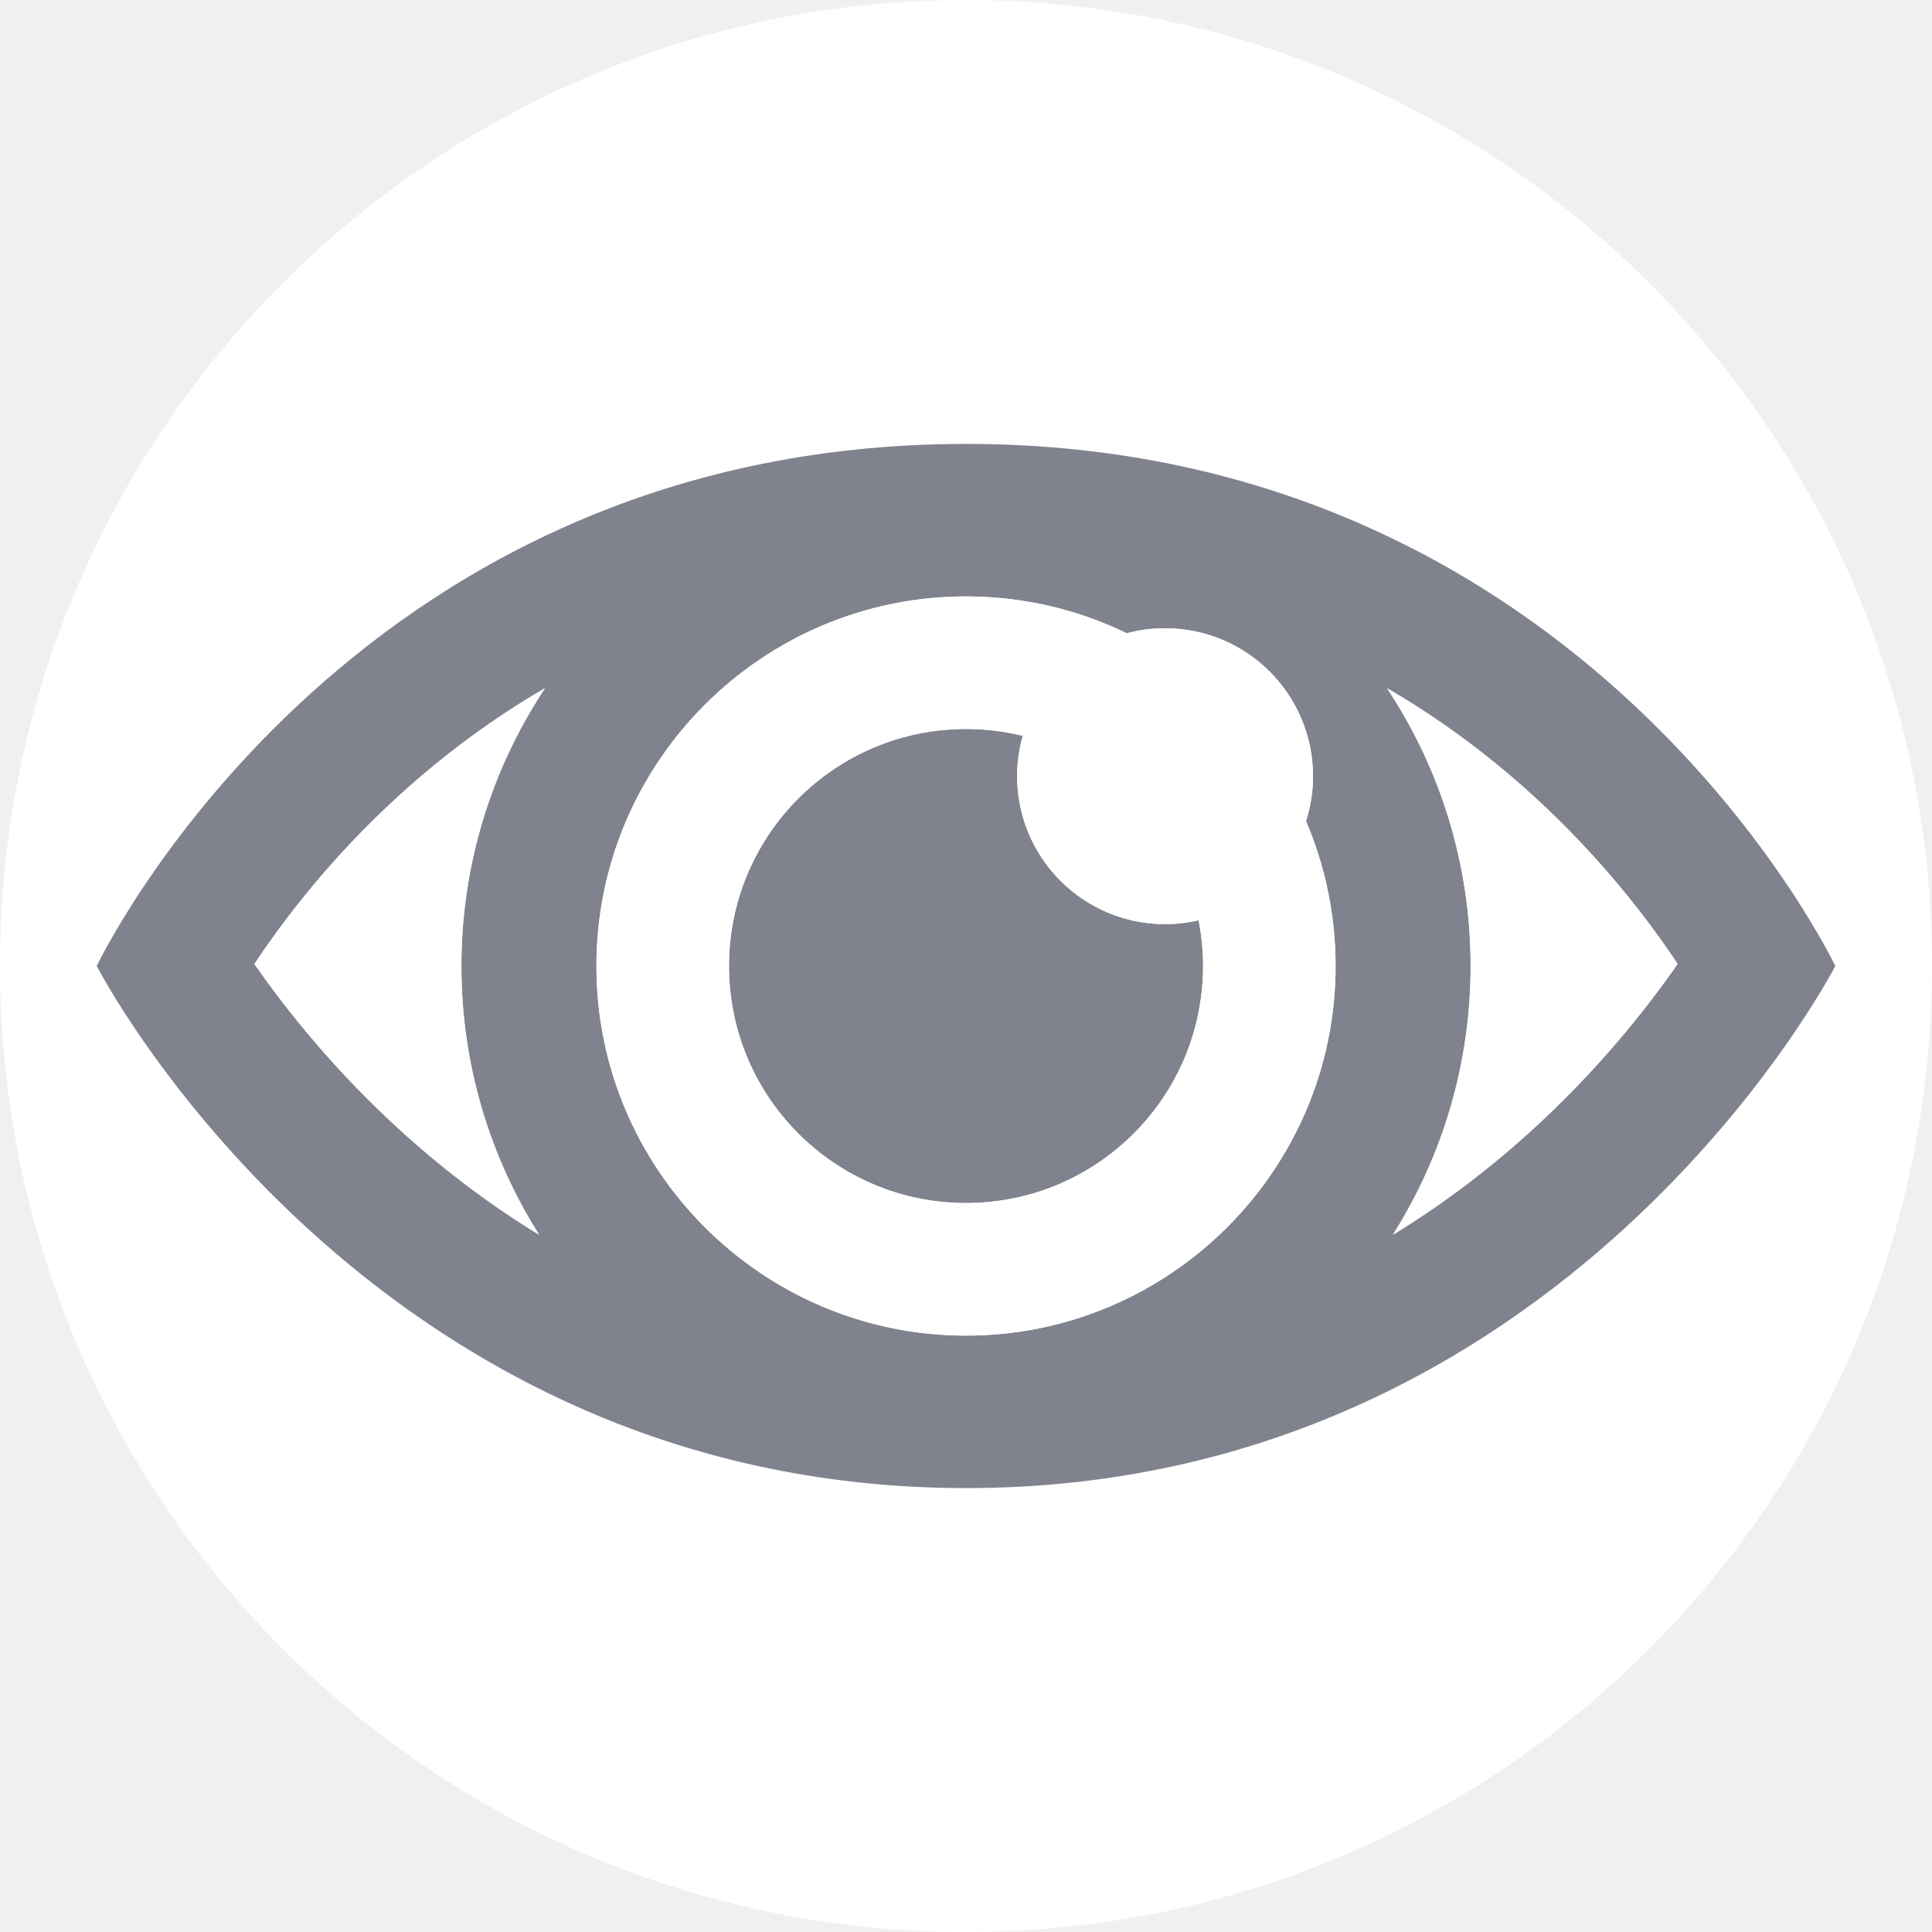
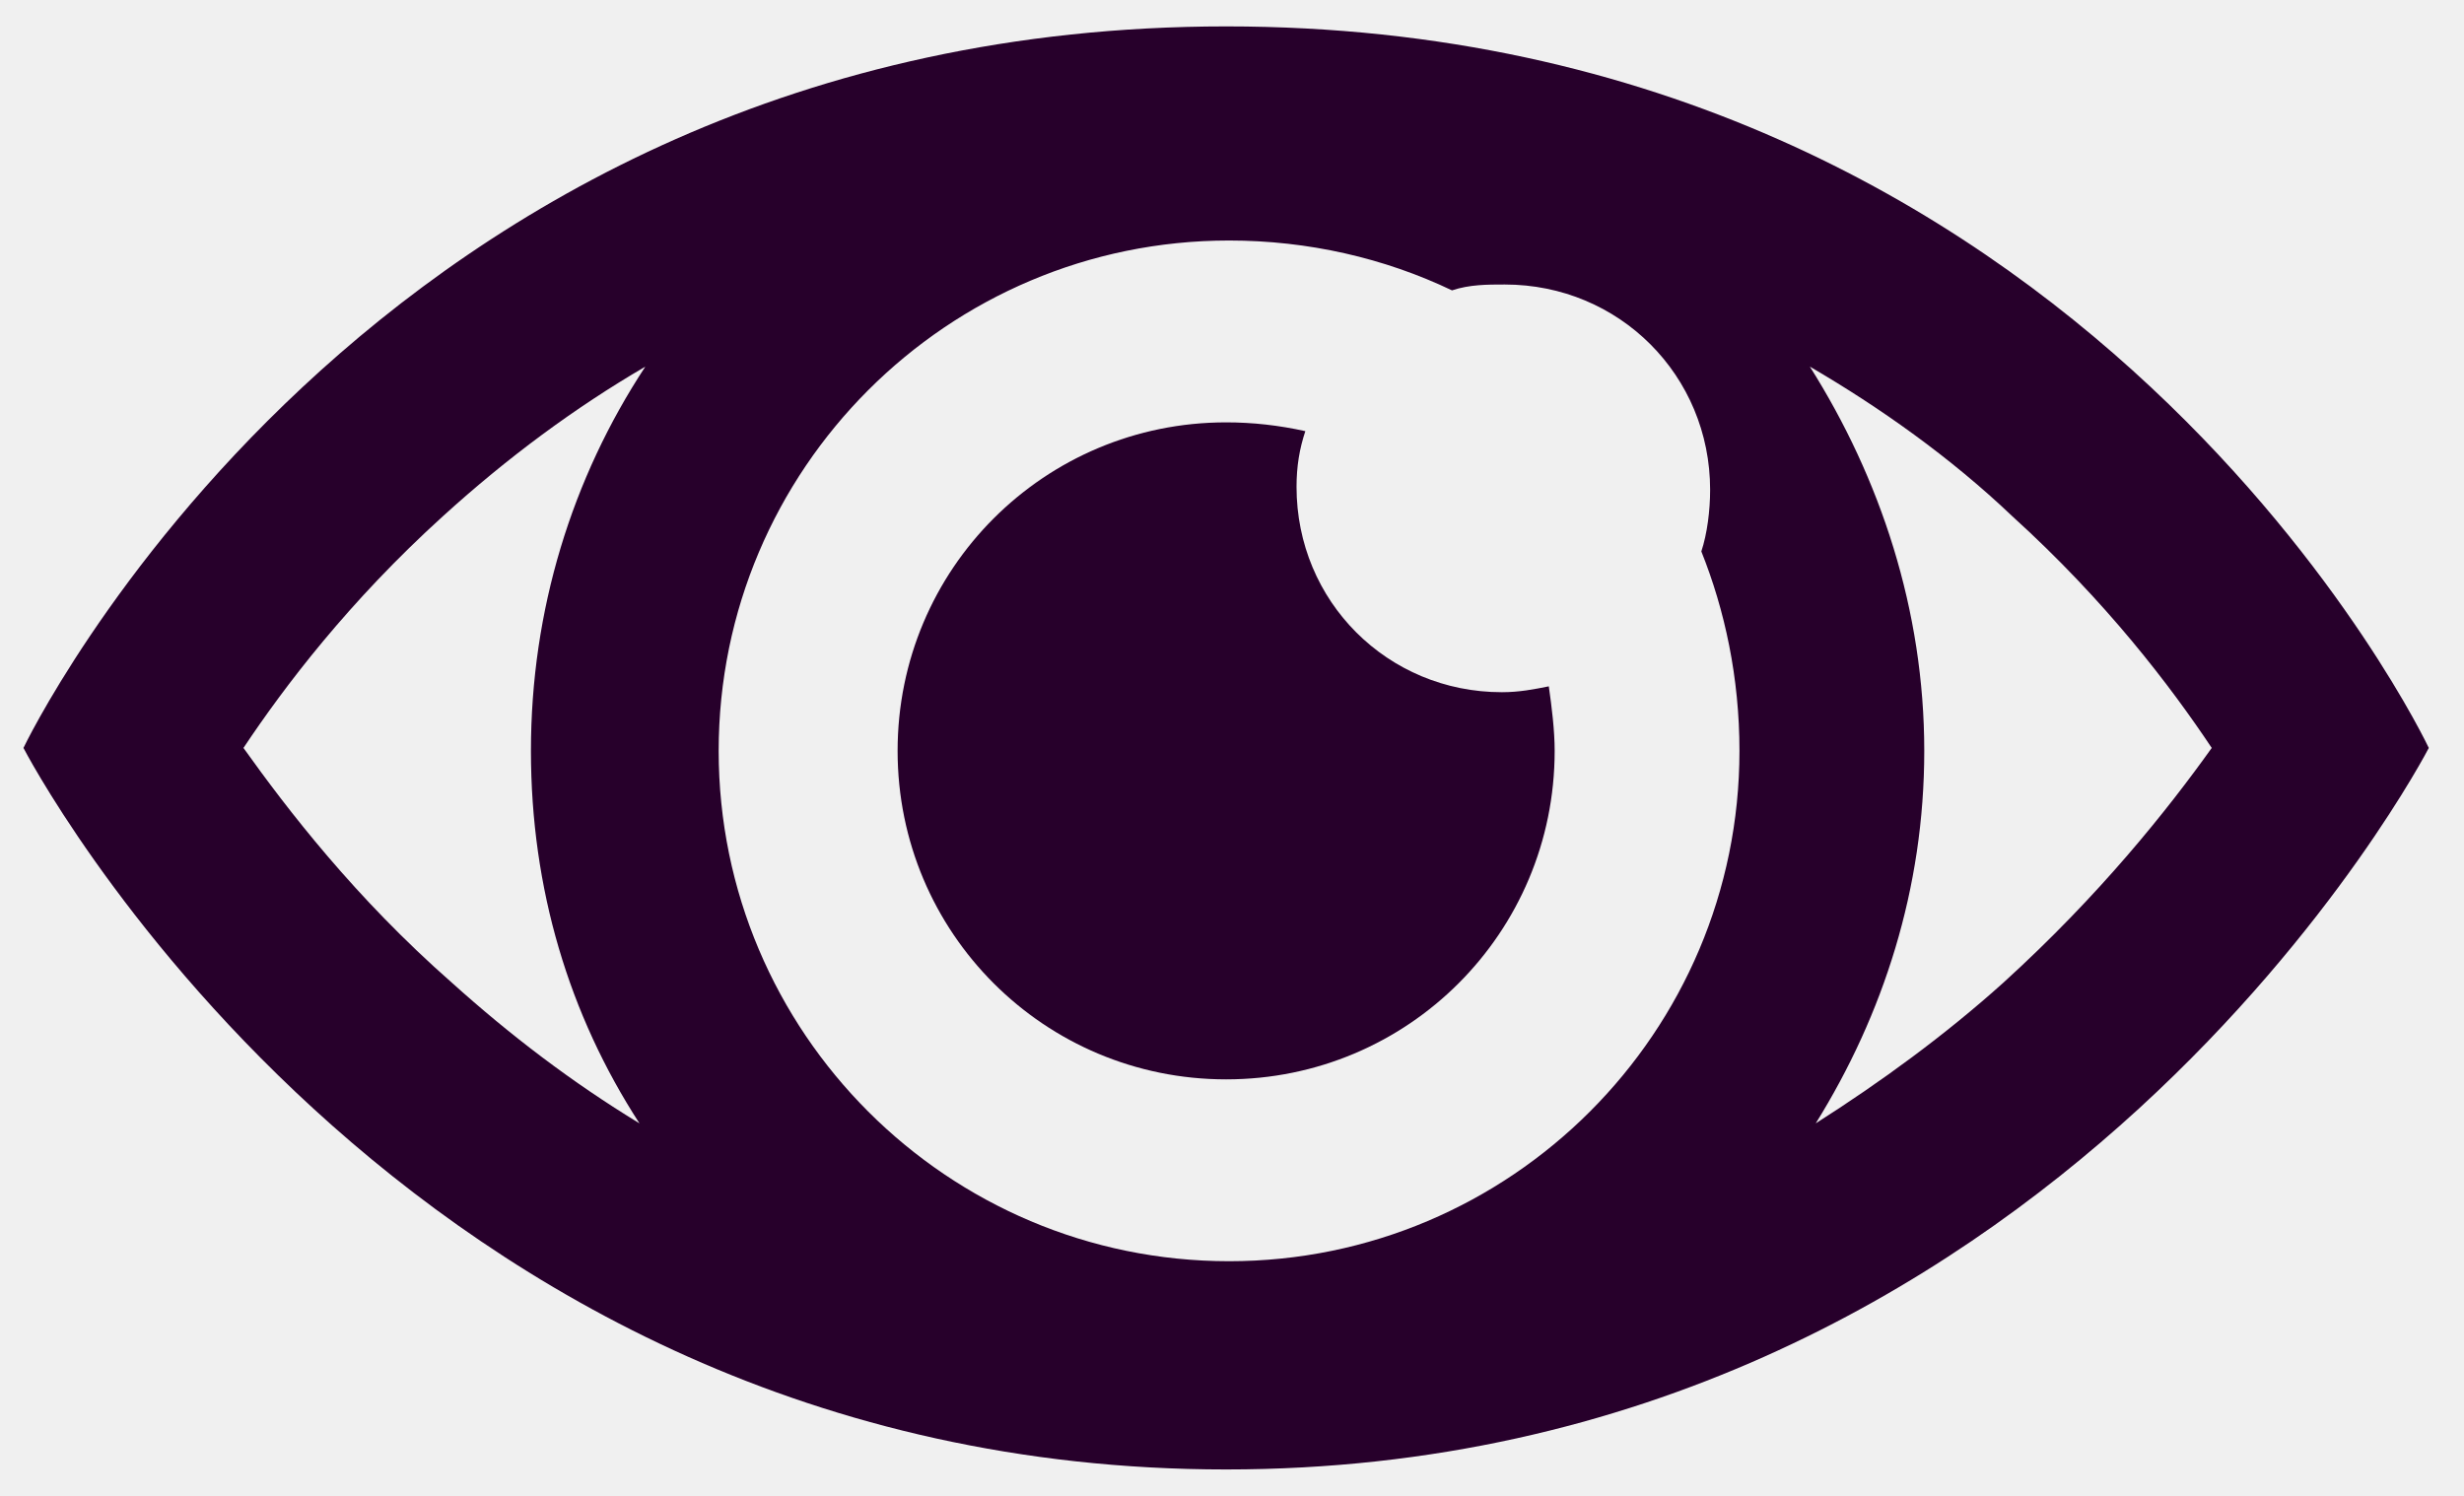
- <svg xmlns="http://www.w3.org/2000/svg" version="1.1" id="Layer_1" x="0px" y="0px" width="91.083px" height="91.084px" viewBox="65.915 -15.701 91.083 91.084" enable-background="new 65.915 -15.701 91.083 91.084" xml:space="preserve">
+ <svg xmlns="http://www.w3.org/2000/svg" version="1.1" id="Layer_1" x="0px" y="0px" viewBox="-449.3 478.2 84 51" enable-background="new -449.3 478.2 84 51" xml:space="preserve">
  <g>
-     <circle fill="#FFFFFF" cx="111.457" cy="29.841" r="45.542" />
    <g>
      <g>
        <g>
-           <path fill="#80838E" d="M111.458,5.227c-29.316,0-40.983,24.615-40.983,24.615s12.657,24.613,40.983,24.613      s40.982-24.613,40.982-24.613S140.773,5.227,111.458,5.227z M128.882,29.842c0,9.607-7.816,17.424-17.424,17.424      c-9.608,0-17.424-7.816-17.424-17.424c0-9.609,7.816-17.425,17.424-17.425c2.715,0,5.287,0.624,7.58,1.737      c0.575-0.153,1.18-0.236,1.804-0.236c3.853,0,6.975,3.121,6.975,6.975c0,0.738-0.115,1.452-0.329,2.121      C128.384,25.111,128.882,27.42,128.882,29.842z M84.971,37.754c-3.262-2.936-5.608-5.917-7.062-8.009      c1.374-2.067,3.6-4.996,6.755-7.88c2.183-1.996,4.499-3.701,6.943-5.119c-2.487,3.759-3.939,8.262-3.939,13.096      c0,4.652,1.345,8.998,3.664,12.67C89.123,41.165,87.002,39.58,84.971,37.754z M137.944,37.754      c-2.031,1.826-4.153,3.411-6.361,4.758c2.319-3.672,3.664-8.018,3.664-12.67c0-4.834-1.451-9.337-3.939-13.096      c2.444,1.418,4.762,3.123,6.943,5.119c3.154,2.884,5.382,5.812,6.754,7.88C143.552,31.837,141.205,34.818,137.944,37.754z" />
-           <path fill="#80838E" d="M120.842,27.867c-3.852,0-6.974-3.124-6.974-6.975c0-0.66,0.093-1.297,0.264-1.902      c-0.856-0.21-1.752-0.324-2.674-0.324c-6.172,0-11.175,5.003-11.175,11.176c0,6.172,5.003,11.174,11.175,11.174      s11.176-5.002,11.176-11.174c0-0.739-0.074-1.459-0.211-2.158C121.915,27.803,121.385,27.867,120.842,27.867z" />
+           <path fill="#27002B" d="M-407.5,479.1c-29.3,0-41,24.6-41,24.6s12.7,24.6,41,24.6s41-24.6,41-24.6S-378.1,479.1-407.5,479.1z       M-390,503.8c0,9.6-7.8,17.4-17.4,17.4s-17.4-7.8-17.4-17.4c0-9.6,7.8-17.4,17.4-17.4c2.7,0,5.3,0.6,7.6,1.7      c0.6-0.2,1.2-0.2,1.8-0.2c3.9,0,7,3.1,7,7c0,0.7-0.1,1.5-0.3,2.1C-390.5,499-390,501.3-390,503.8z M-433.9,511.7      c-3.3-2.9-5.6-5.9-7.1-8c1.4-2.1,3.6-5,6.8-7.9c2.2-2,4.5-3.7,6.9-5.1c-2.5,3.8-3.9,8.3-3.9,13.1c0,4.7,1.3,9,3.7,12.7      C-429.8,515.1-431.9,513.5-433.9,511.7z M-381,511.7c-2,1.8-4.2,3.4-6.4,4.8c2.3-3.7,3.7-8,3.7-12.7c0-4.8-1.5-9.3-3.9-13.1      c2.4,1.4,4.8,3.1,6.9,5.1c3.2,2.9,5.4,5.8,6.8,7.9C-375.4,505.8-377.7,508.7-381,511.7z" />
+           <path fill="#27002B" d="M-398.1,501.8c-3.9,0-7-3.1-7-7c0-0.7,0.1-1.3,0.3-1.9c-0.9-0.2-1.8-0.3-2.7-0.3      c-6.2,0-11.2,5-11.2,11.2c0,6.2,5,11.2,11.2,11.2s11.2-5,11.2-11.2c0-0.7-0.1-1.5-0.2-2.2C-397,501.7-397.5,501.8-398.1,501.8z" />
        </g>
      </g>
      <g>
-         <path fill="#FFFFFF" d="M84.664,21.865c-3.155,2.884-5.381,5.812-6.755,7.88c1.454,2.092,3.801,5.073,7.062,8.009     c2.03,1.826,4.152,3.411,6.36,4.758c-2.319-3.672-3.664-8.018-3.664-12.67c0-4.834,1.452-9.337,3.939-13.096     C89.163,18.164,86.846,19.869,84.664,21.865z" />
-         <path fill="#FFFFFF" d="M138.251,21.865c-2.182-1.996-4.499-3.701-6.943-5.119c2.488,3.759,3.939,8.262,3.939,13.096     c0,4.652-1.345,8.998-3.664,12.67c2.208-1.347,4.33-2.932,6.361-4.758c3.261-2.936,5.607-5.917,7.061-8.009     C143.633,27.678,141.405,24.749,138.251,21.865z" />
-         <path fill="#FFFFFF" d="M127.816,20.893c0-3.854-3.122-6.975-6.975-6.975c-0.624,0-1.229,0.083-1.804,0.236     c-2.293-1.113-4.865-1.737-7.58-1.737c-9.608,0-17.424,7.815-17.424,17.425c0,9.607,7.816,17.424,17.424,17.424     c9.607,0,17.424-7.816,17.424-17.424c0-2.422-0.498-4.73-1.395-6.828C127.701,22.345,127.816,21.631,127.816,20.893z      M111.458,41.016c-6.172,0-11.175-5.002-11.175-11.174c0-6.173,5.003-11.176,11.175-11.176c0.922,0,1.817,0.114,2.674,0.324     c-0.171,0.605-0.264,1.242-0.264,1.902c0,3.851,3.122,6.975,6.974,6.975c0.544,0,1.073-0.064,1.581-0.184     c0.137,0.699,0.211,1.419,0.211,2.158C122.634,36.014,117.63,41.016,111.458,41.016z" />
-       </g>
+ 		</g>
    </g>
  </g>
</svg>
